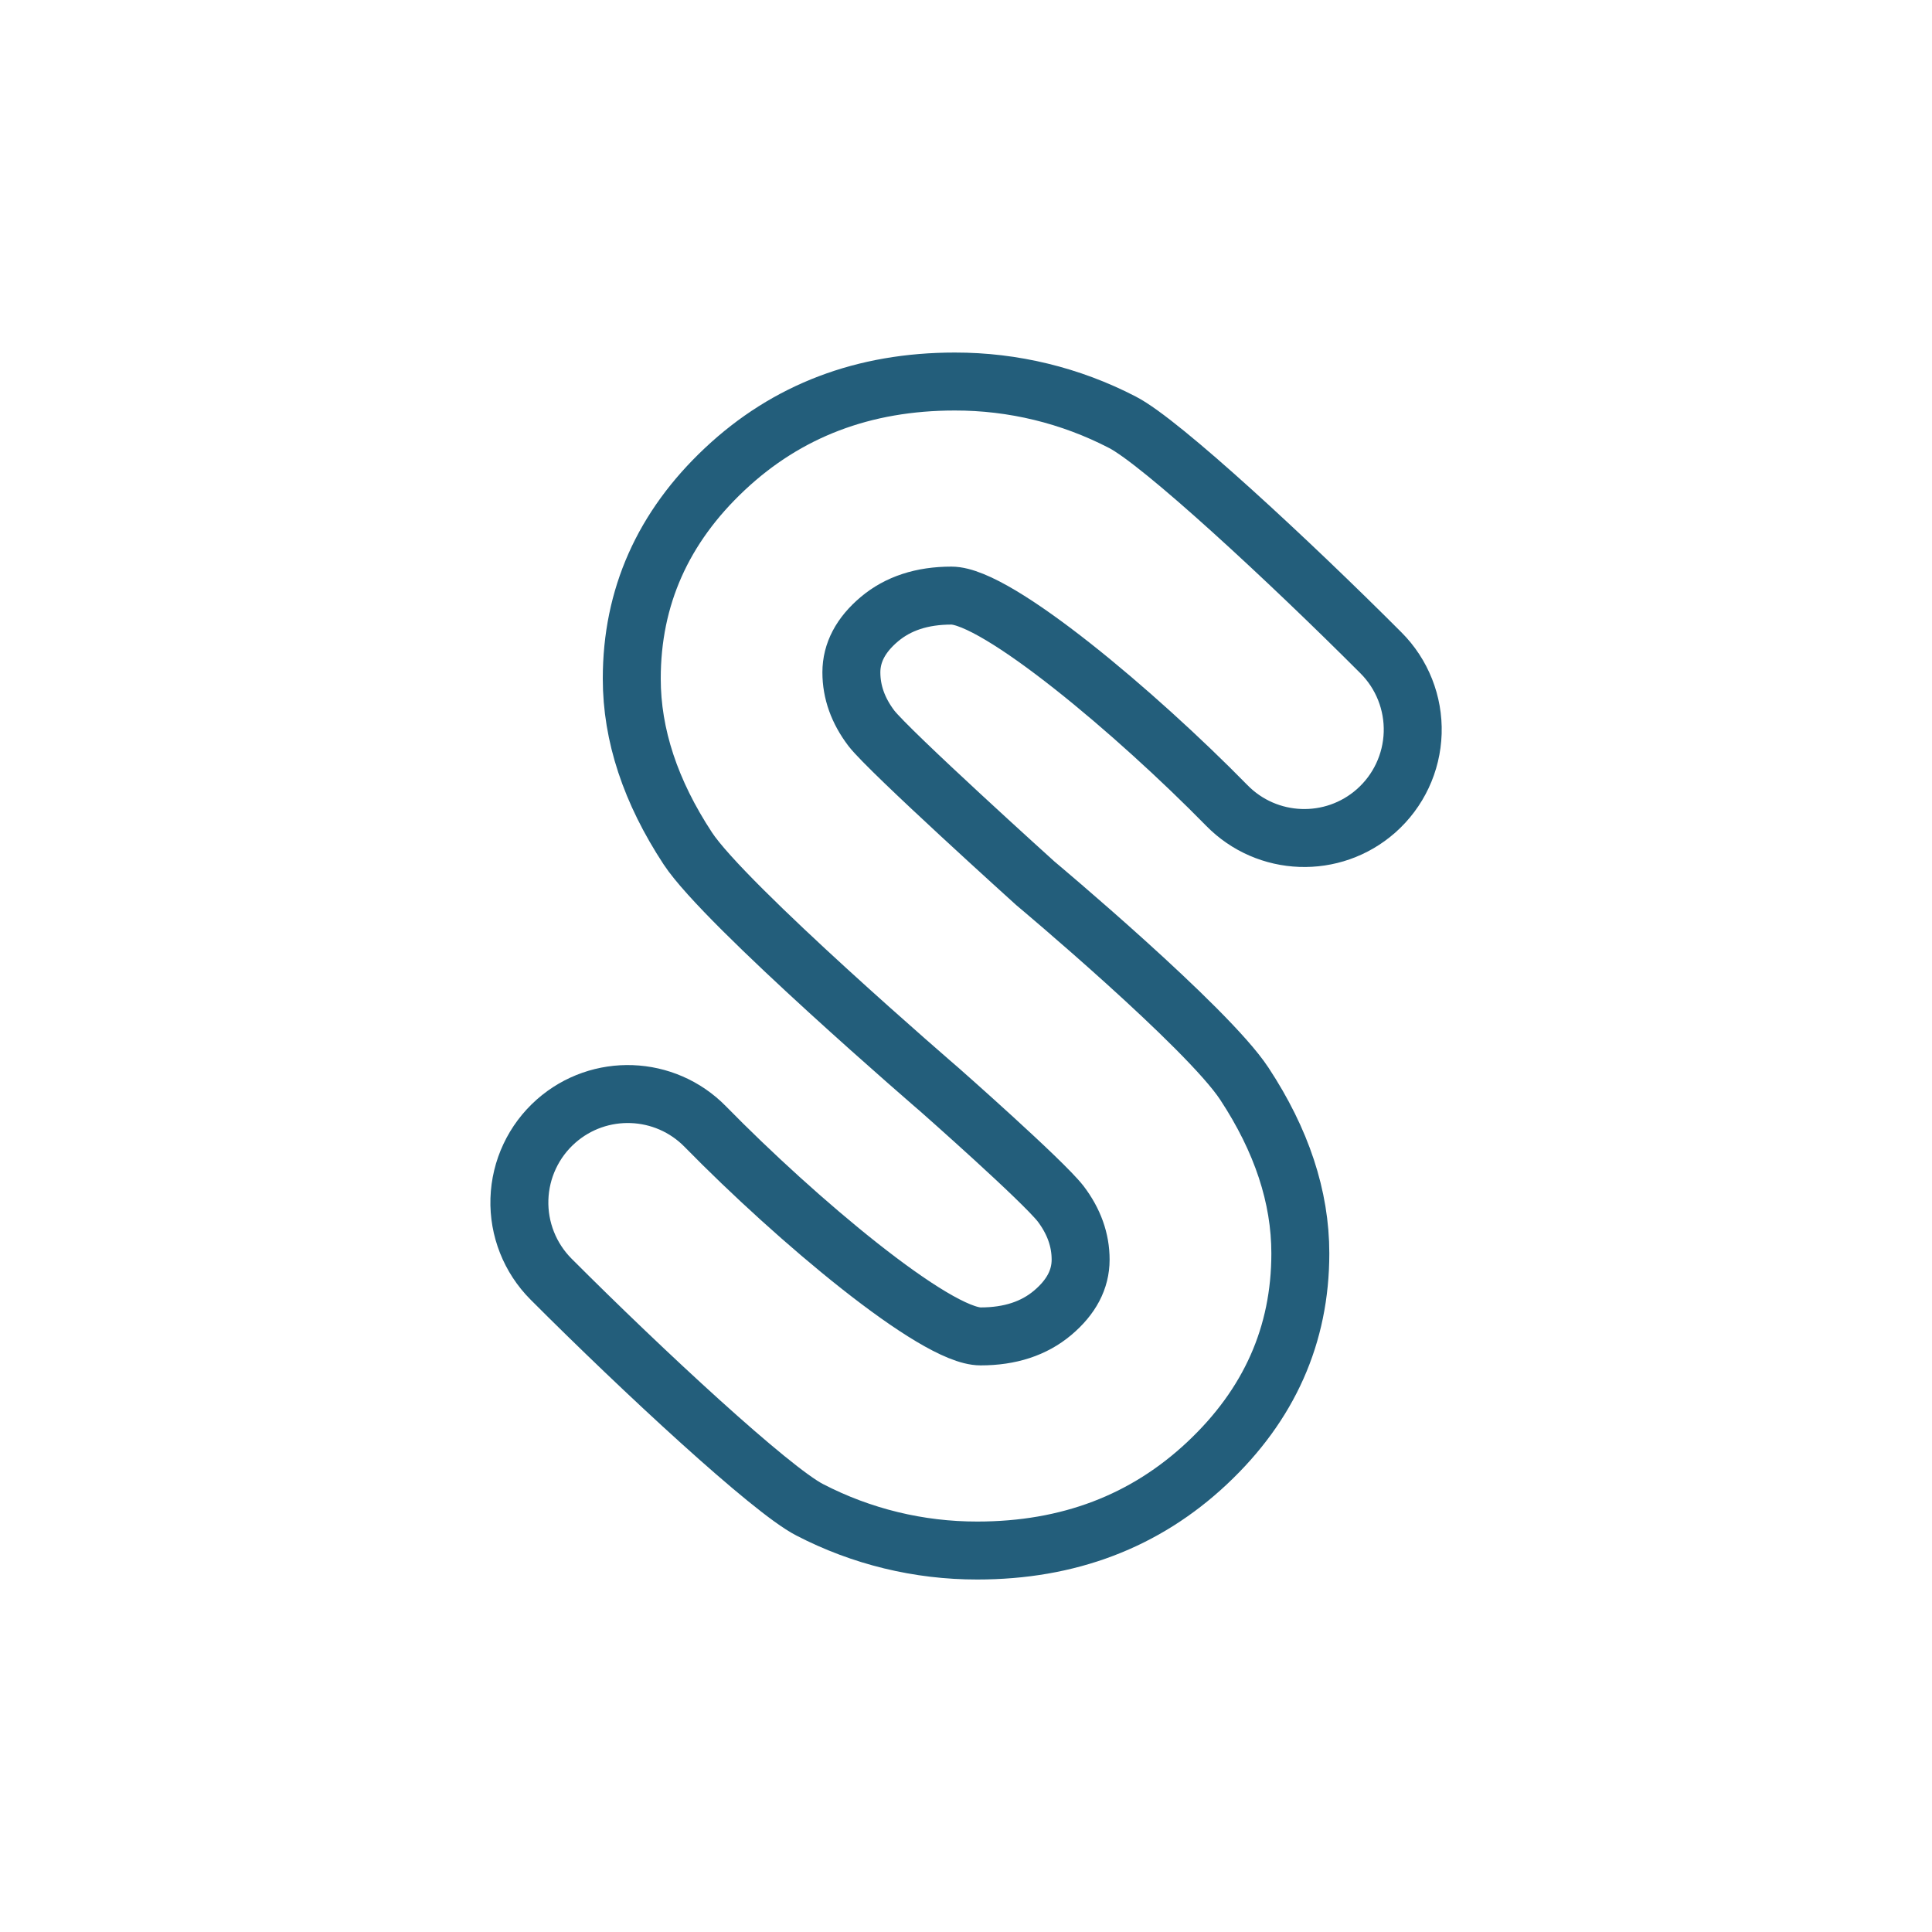
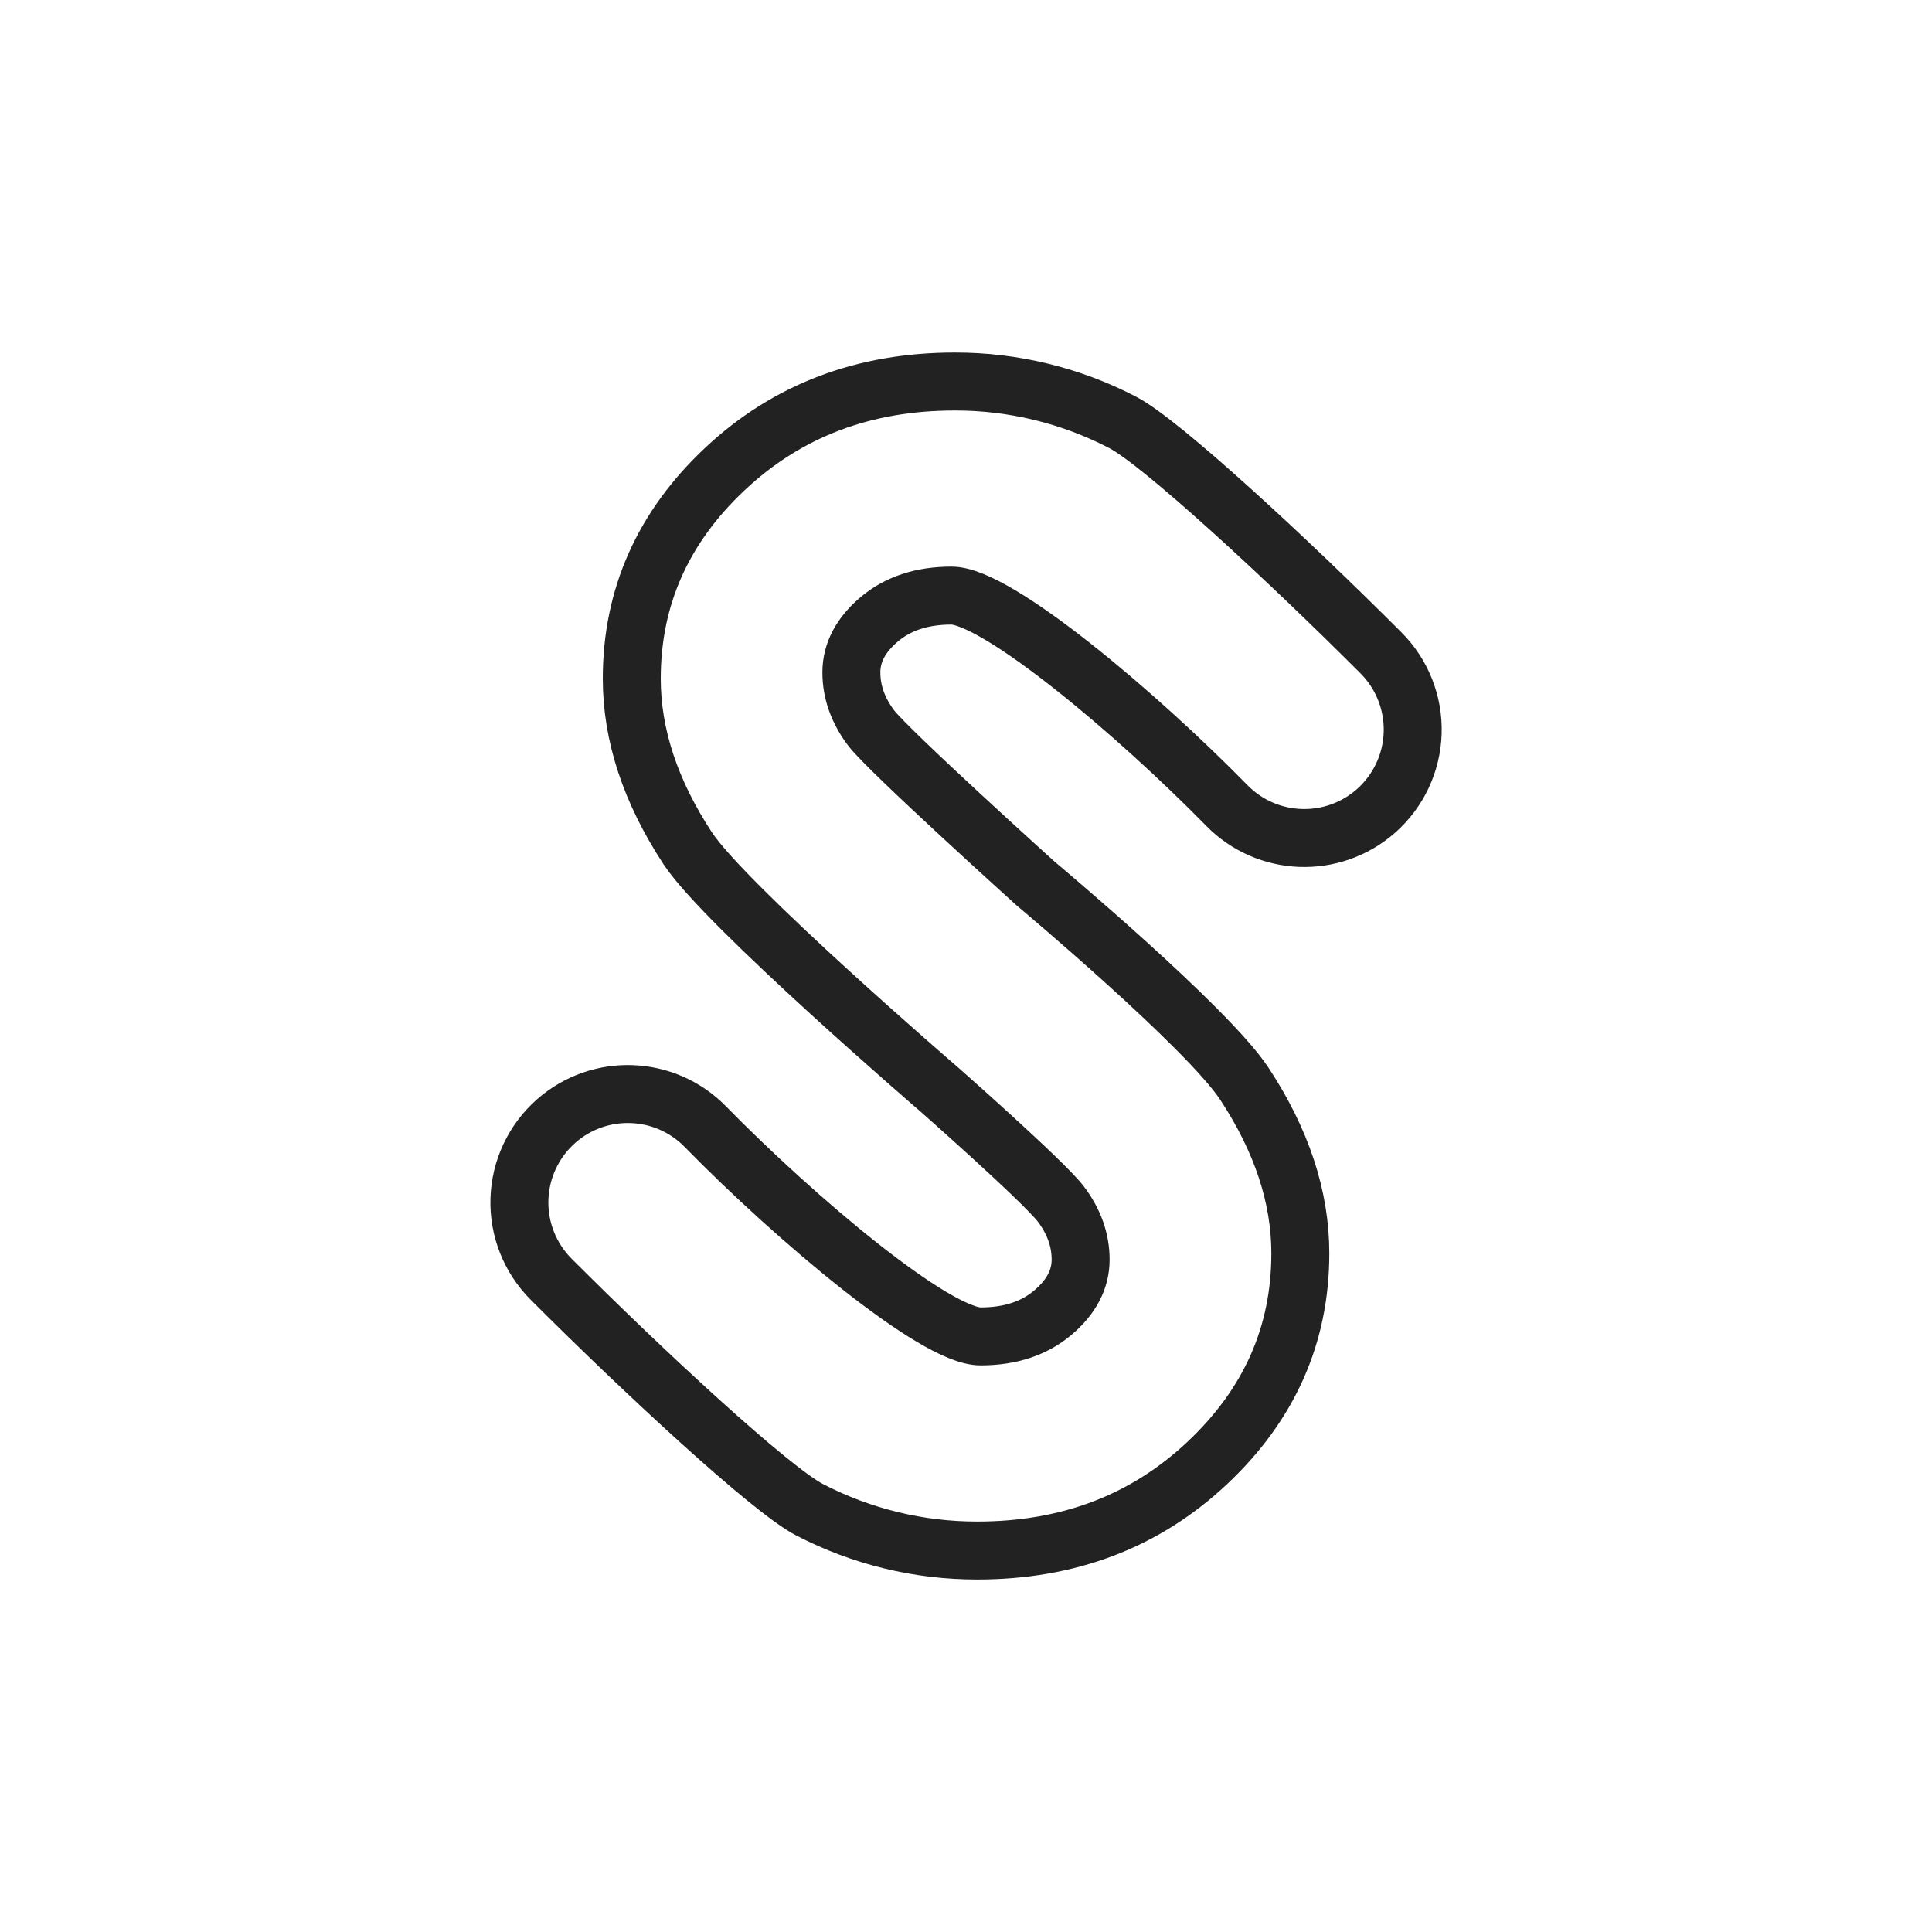
<svg xmlns="http://www.w3.org/2000/svg" id="Layer_1" data-name="Layer 1" viewBox="0 0 1000 1000">
  <defs>
-     <style>.cls-1{fill:none;}.cls-2{fill:none;stroke:#235e7b;stroke-miterlimit:10;stroke-width:30px;}</style>
+     <style>.cls-1{fill:none;}.cls-2{fill:none;stroke:#232222;stroke-miterlimit:10;stroke-width:30px;}</style>
  </defs>
  <circle class="cls-1" cx="500" cy="500" r="500" />
  <path class="cls-2" d="M486.5,564.21S375.28,468.5,356,439.14s-29-58.64-29-87.86q0-63.25,48.22-108.53t119-45.27a187.77,187.77,0,0,1,86.73,21.08c20,10.24,86.71,72.12,133.84,119.36a56.16,56.16,0,0,1-2.55,81.8h0a56.15,56.15,0,0,1-77.28-2.85c-46.88-47.82-119-108.59-142.5-108.59q-22.79,0-37.28,12.2T440.67,348q0,15.3,10.35,28.95c9.39,12.13,84.91,80.28,84.91,80.28s88.79,74.3,108.12,103.66,29,58.64,29,87.86q0,63.25-48.22,108.53t-119,45.27a187.77,187.77,0,0,1-86.73-21.08c-20-10.24-86.71-72.12-133.84-119.36a56.16,56.16,0,0,1,2.55-81.8h0a56.15,56.15,0,0,1,77.28,2.85C411.94,631,484,691.72,507.56,691.72q22.79,0,37.28-12.2T559.33,652q0-15.3-10.35-28.95C539.59,611,486.5,564.21,486.5,564.21Z" />
</svg>
